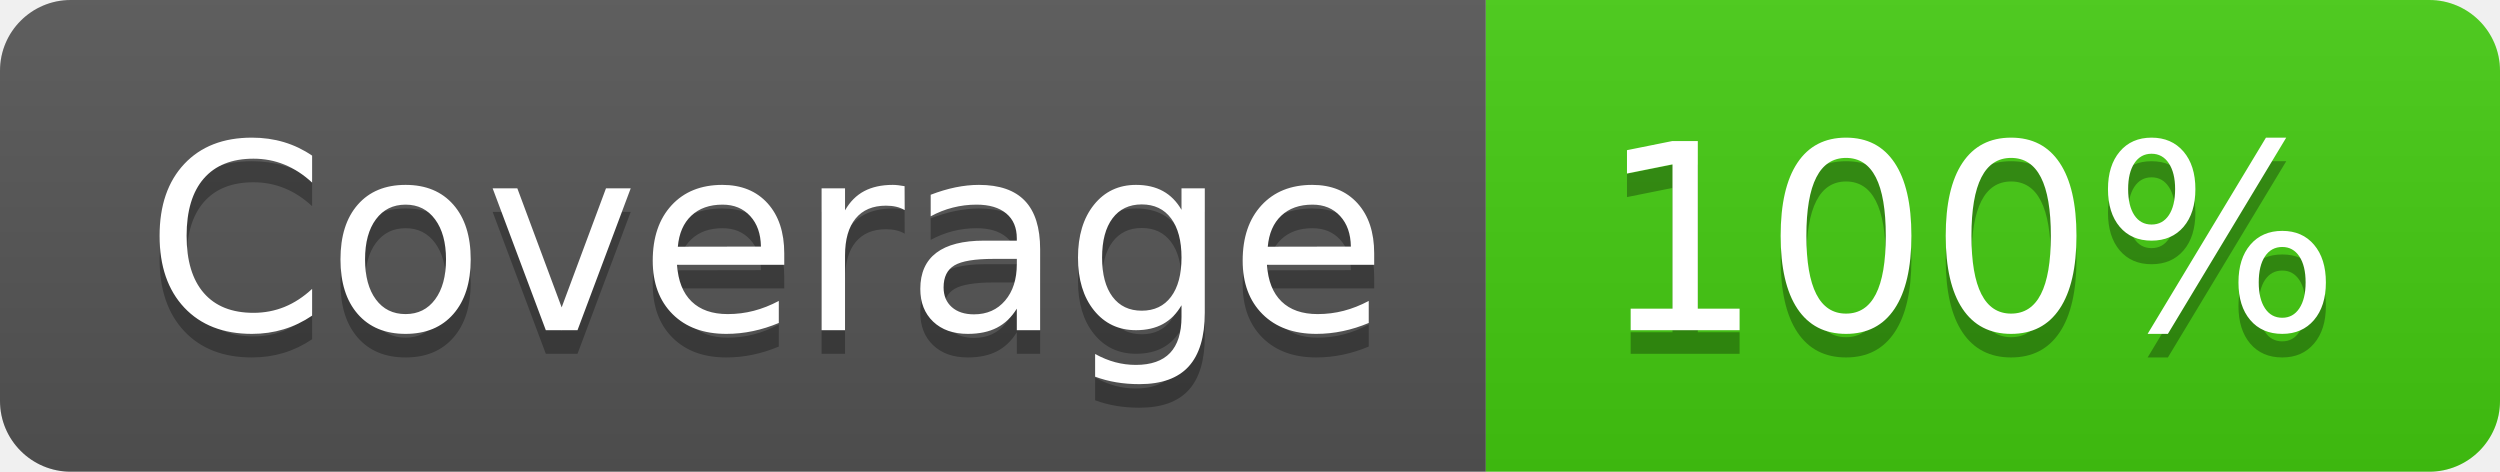
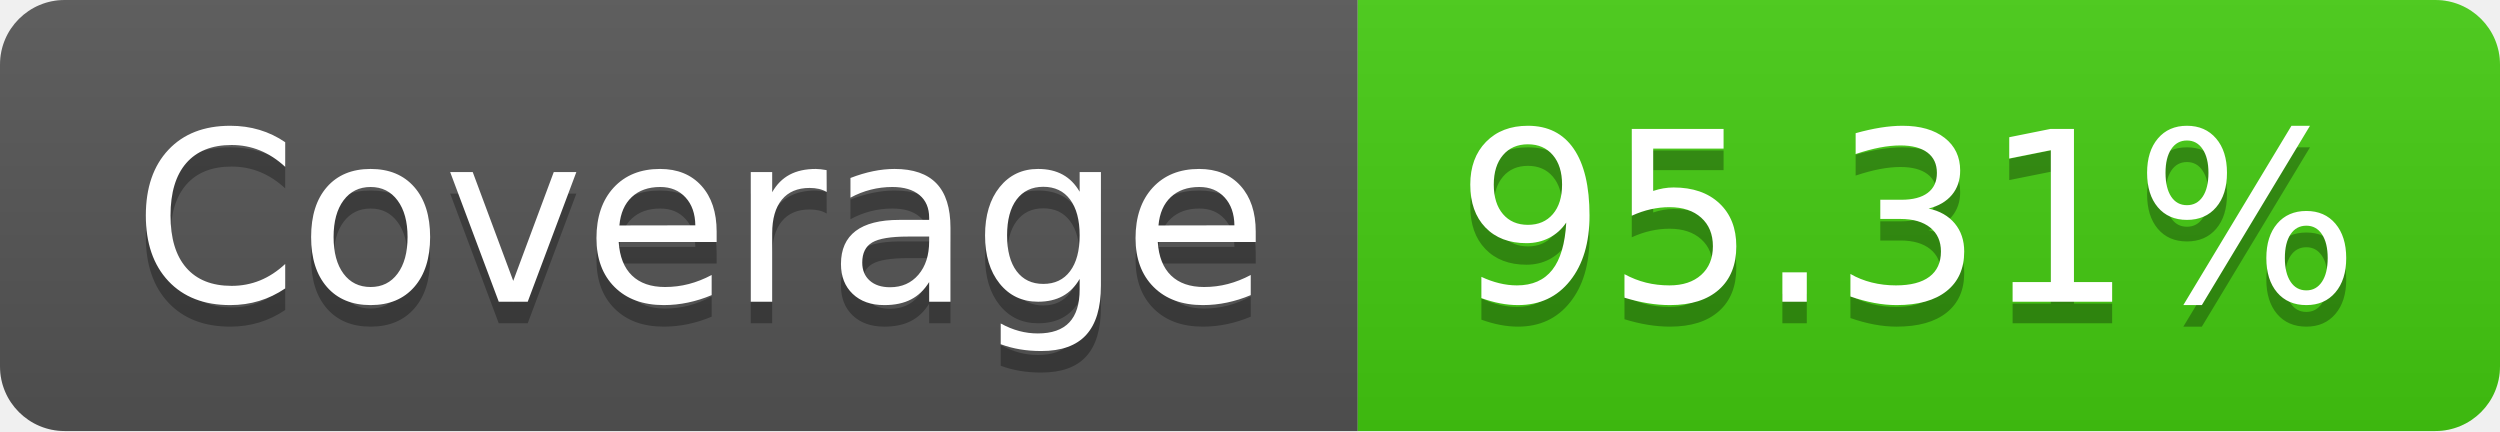
- <svg xmlns="http://www.w3.org/2000/svg" width="106" height="20">
+ <svg xmlns="http://www.w3.org/2000/svg" width="116" height="20">
  <linearGradient id="b" x2="0" y2="100%">
    <stop offset="0" stop-color="#bbb" stop-opacity=".1" />
    <stop offset="1" stop-opacity=".1" />
  </linearGradient>
  <clipPath id="a">
-     <rect width="106" height="20" rx="3" fill="#fff" />
+     <rect width="116" height="20" rx="3" fill="#fff" />
  </clipPath>
  <g clip-path="url(#a)">
    <path fill="#555" d="M0 0h63v20H0z" />
-     <path fill="#4c1" d="M63 0h43v20H63z" />
-     <path fill="url(#b)" d="M0 0h106v20H0z" />
+     <path fill="#4c1" d="M63 0h53v20H63z" />
+     <path fill="url(#b)" d="M0 0h116v20H0z" />
  </g>
  <g fill="#fff" text-anchor="middle" font-family="DejaVu Sans,Verdana,Geneva,sans-serif" font-size="110">
    <text x="325" y="150" fill="#010101" fill-opacity=".3" transform="scale(.1)" textLength="530">Coverage</text>
    <text x="325" y="140" transform="scale(.1)" textLength="530">Coverage</text>
-     <text x="835" y="150" fill="#010101" fill-opacity=".3" transform="scale(.1)" textLength="330">100%</text>
-     <text x="835" y="140" transform="scale(.1)" textLength="330">100%</text>
+     <text x="885" y="150" fill="#010101" fill-opacity=".3" transform="scale(.1)" textLength="430">95.31%</text>
+     <text x="885" y="140" transform="scale(.1)" textLength="430">95.31%</text>
  </g>
</svg>
